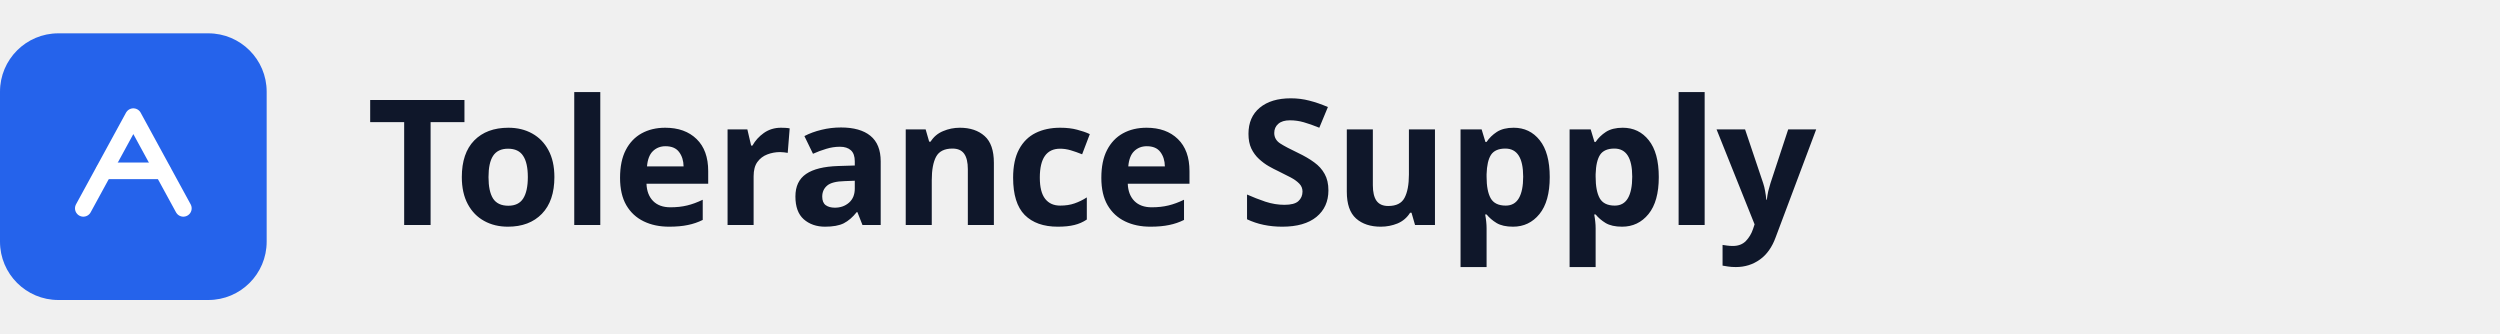
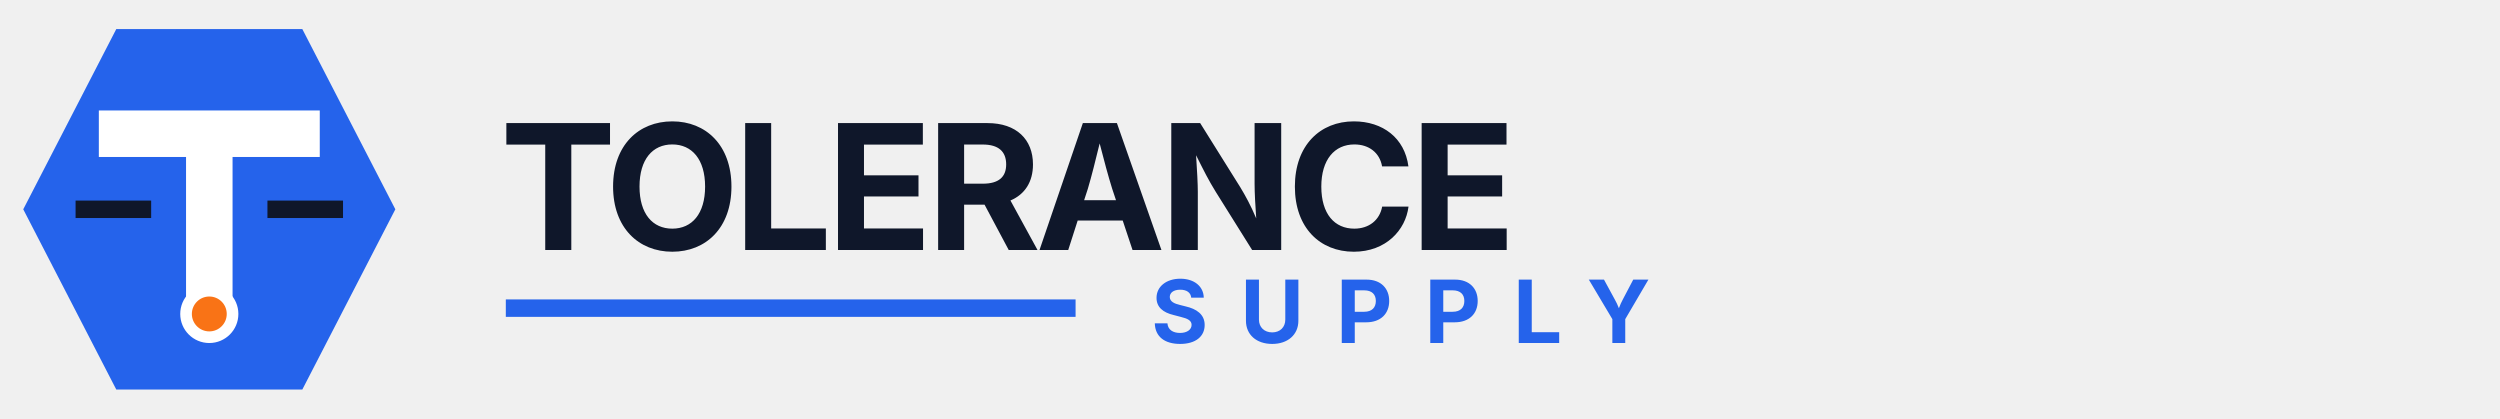
- <svg xmlns="http://www.w3.org/2000/svg" viewBox="0 0 300 40" width="300" height="40">
-   <rect width="32" height="32" y="4" rx="7" fill="#2563EB" />
-   <path d="M10 25 L16 14 L22 25" stroke="#FFFFFF" stroke-width="2" fill="none" stroke-linecap="round" stroke-linejoin="round" />
-   <path d="M12.5 20.5 L19.5 20.5" stroke="#FFFFFF" stroke-width="2" fill="none" stroke-linecap="round" stroke-linejoin="round" />
-   <text x="44" y="27" font-family="'Space Grotesk', ui-sans-serif, system-ui, sans-serif" font-weight="700" font-size="21" letter-spacing="-0.01em" fill="#0F172A">Tolerance Supply</text>
+ <svg xmlns="http://www.w3.org/2000/svg" viewBox="0 0 430 72" role="img" aria-labelledby="title desc">
+   <g stroke-linejoin="miter">
+     <path d="M20 5h32l16 31-16 31H20L4 36Z" fill="#2563EB" />
+     <path d="M17 19h38v8H40v27h-8V27H17Z" fill="#FFFFFF" />
+     <path d="M13 36h13M46 36h13" fill="none" stroke="#0F172A" stroke-width="3" />
+     <circle cx="36" cy="54" r="4" fill="#F97316" stroke="#FFFFFF" stroke-width="2" />
+   </g>
+   <g font-family="'Space Grotesk', 'Inter', ui-sans-serif, system-ui, sans-serif">
+     <text x="86" y="43" font-size="30" font-weight="700" letter-spacing="-1" fill="#0F172A">TOLERANCE</text>
+     <path d="M87 53h98" stroke="#2563EB" stroke-width="3" />
+     <text x="198" y="59" font-size="15" font-weight="700" letter-spacing="5.5" fill="#2563EB">SUPPLY</text>
+   </g>
</svg>
